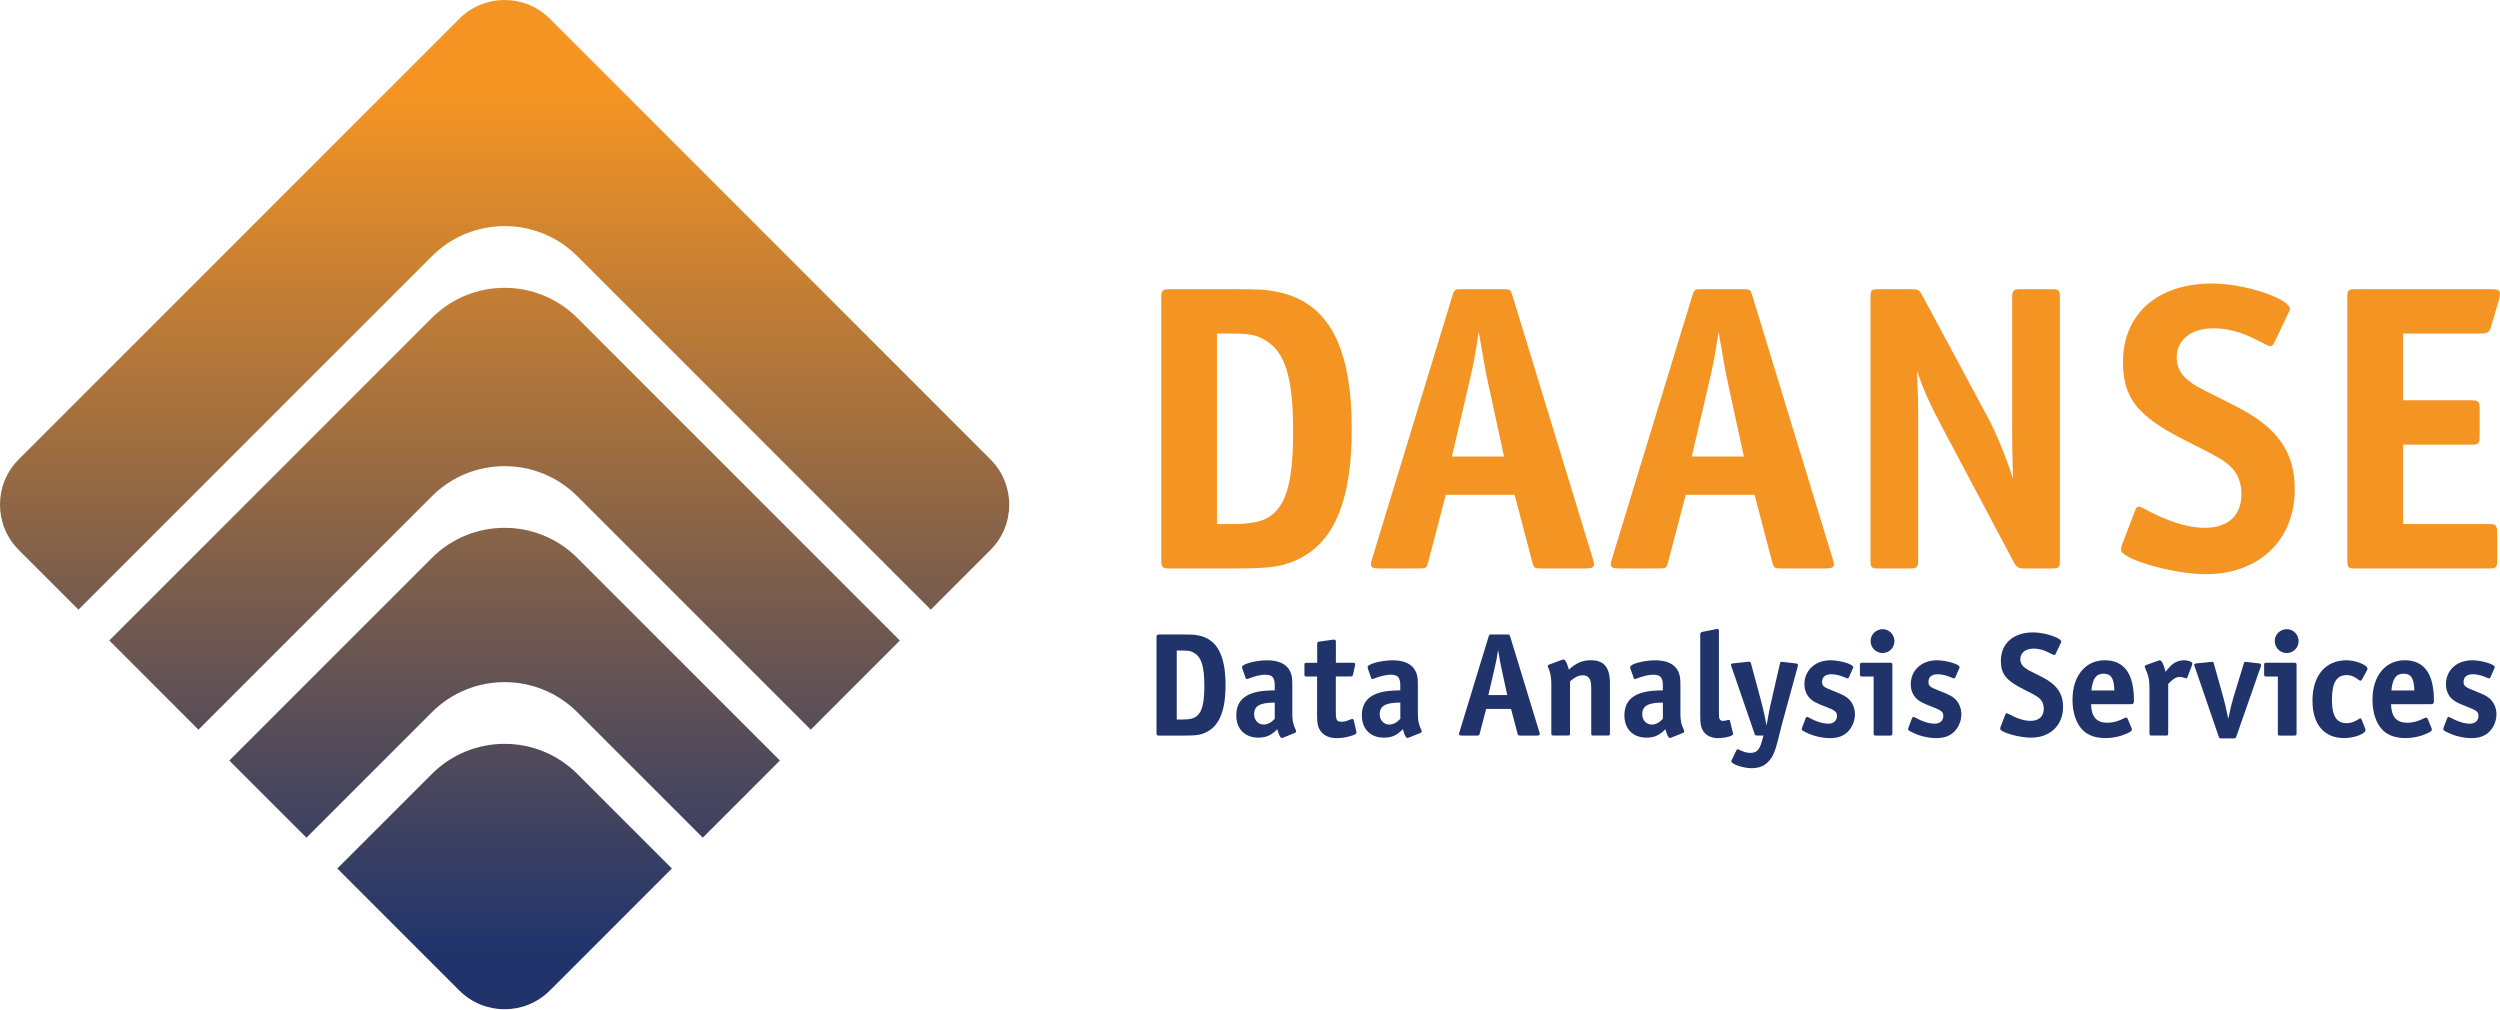
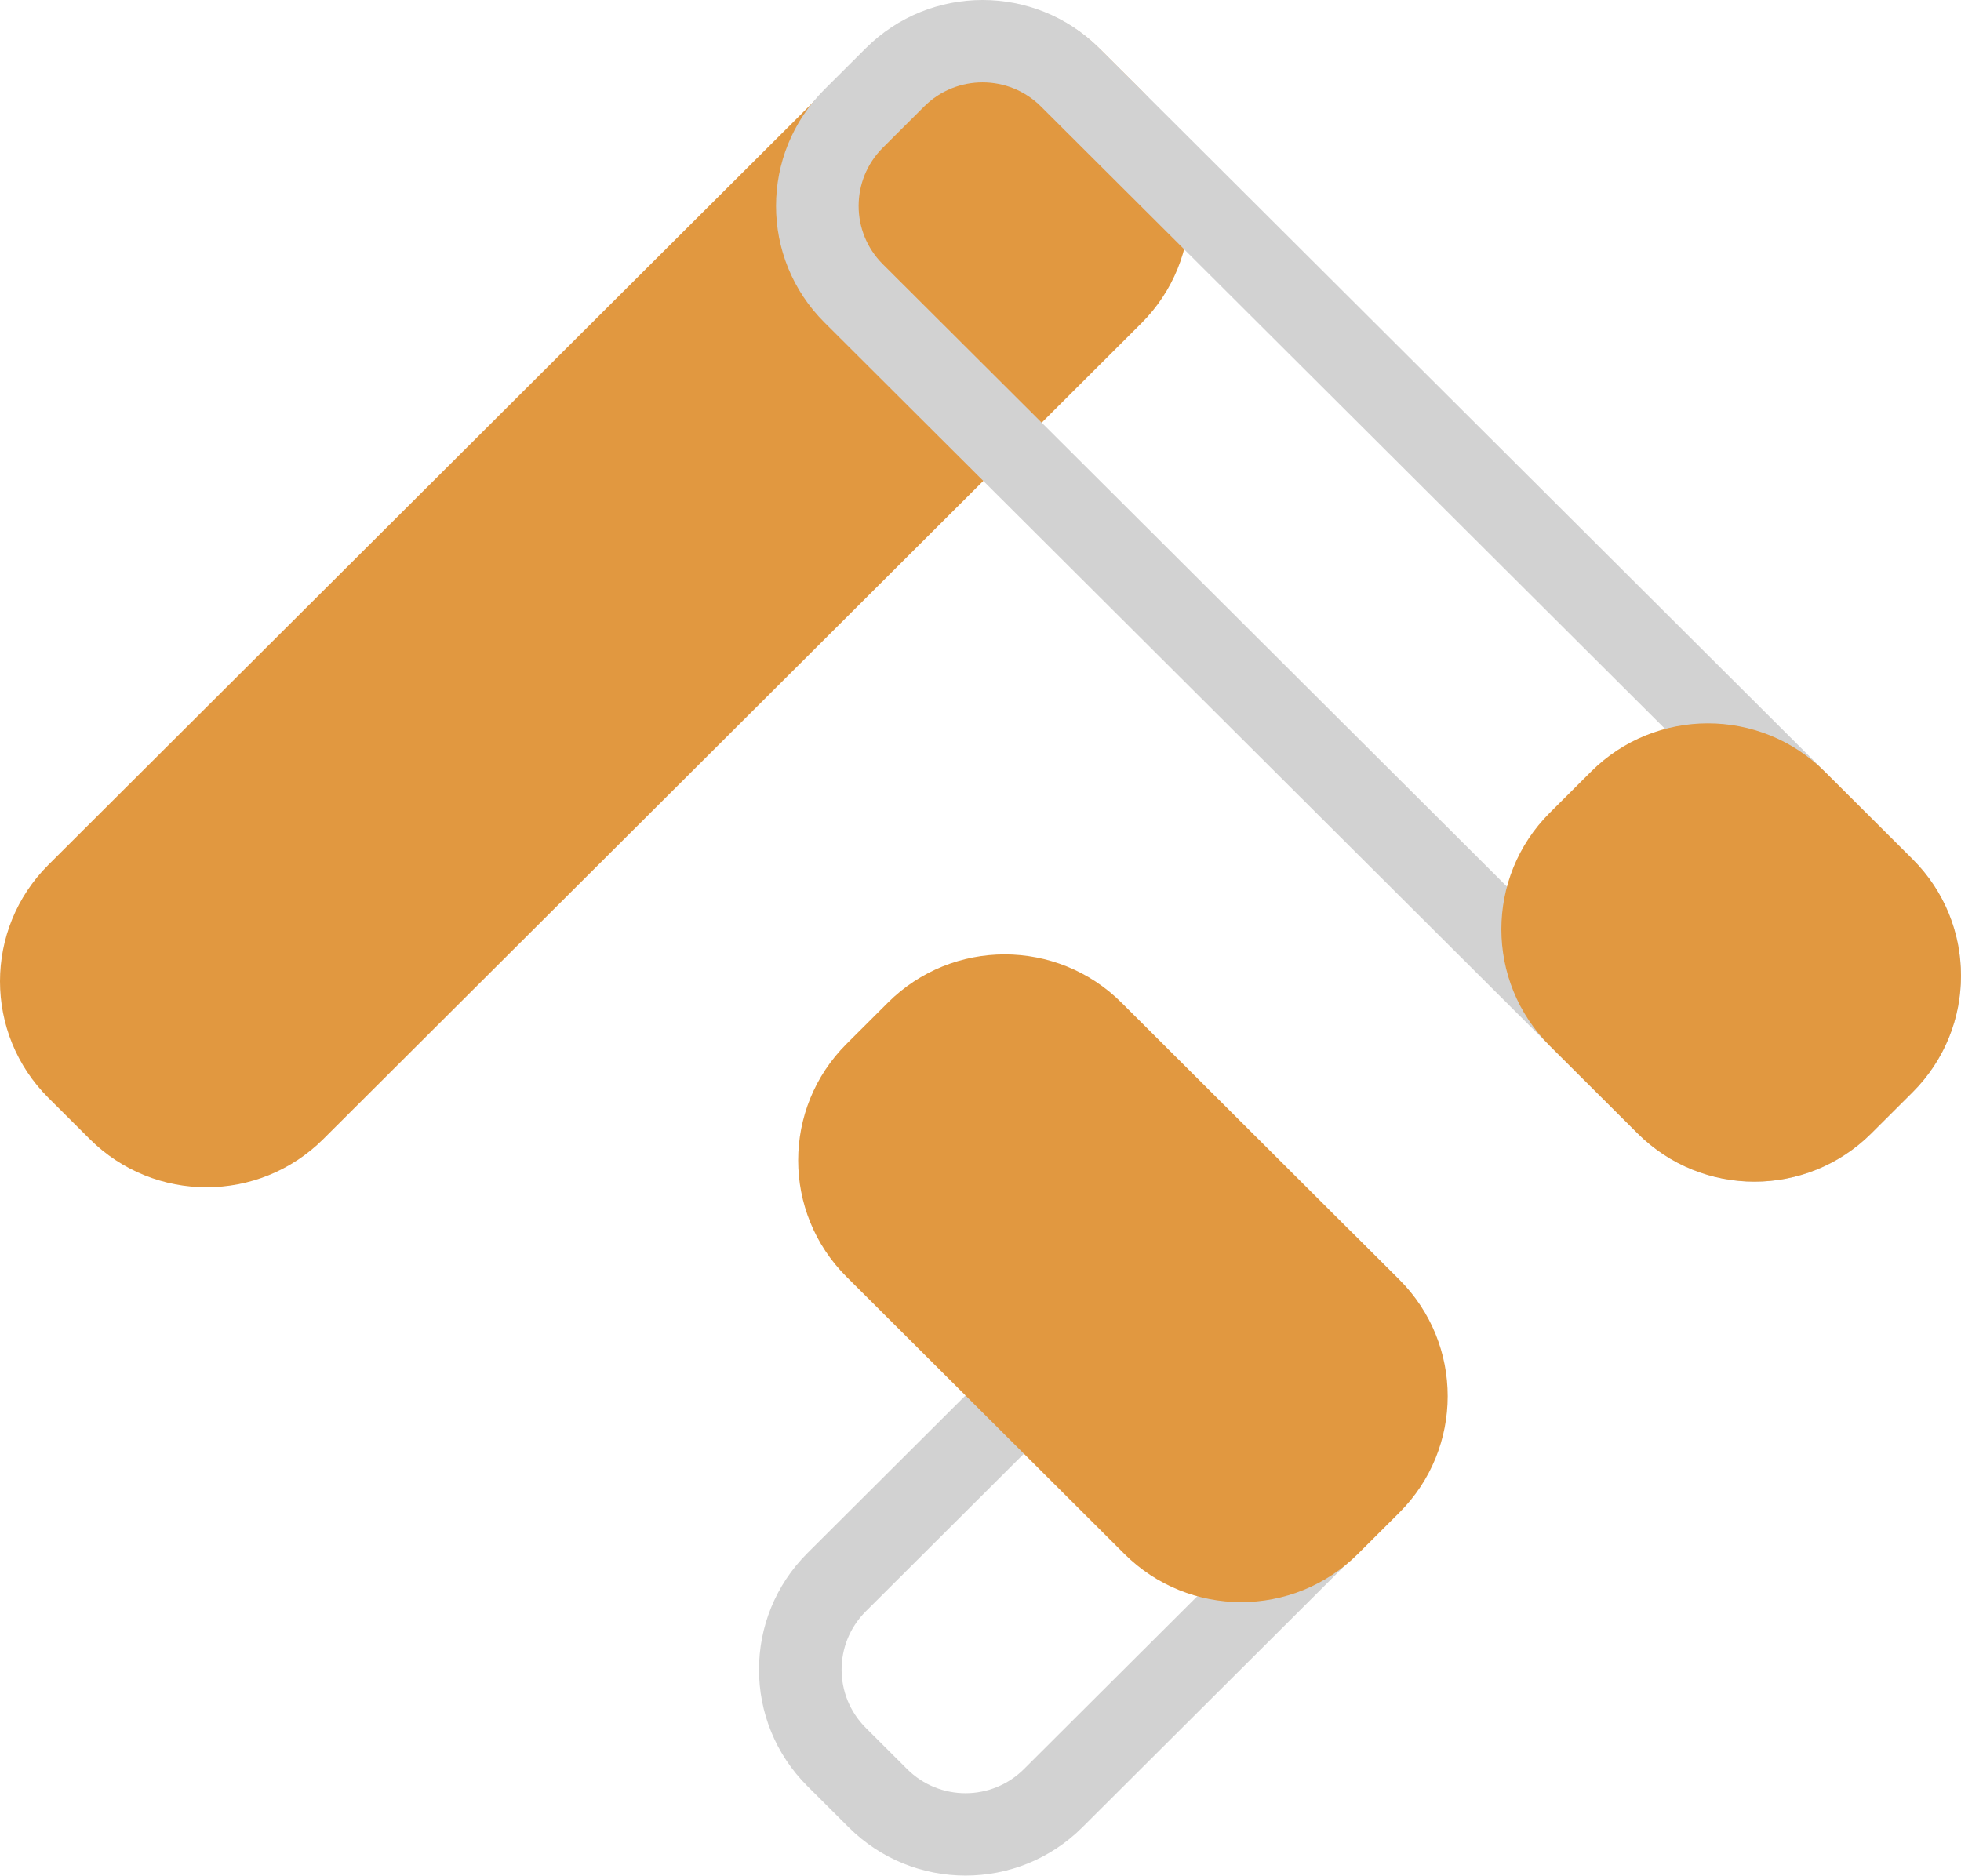
- <svg xmlns="http://www.w3.org/2000/svg" version="1.1" id="daanse-logo" x="0px" y="0px" viewBox="0 0 683.393 275.882" xml:space="preserve" width="683.393" height="275.883">
-   <defs id="defs256" />
-   <style type="text/css" id="style188">
- 	.st0{fill:#20346B;}
- 	.st1{fill:#F49423;}
- 	.st2{fill:url(#SVGID_1_);}
- </style>
-   <path class="st0" d="m 682.423,195.24 c 0,-1.61 -0.61,-3.06 -1.65,-4.11 -0.85,-0.81 -1.69,-1.25 -4.67,-2.42 -2.22,-0.85 -2.66,-1.25 -2.66,-2.34 0,-1.33 0.93,-2.06 2.58,-2.06 1.13,0 2.54,0.36 4.07,1.05 0.12,0.04 0.24,0.08 0.32,0.08 0.16,0 0.28,-0.12 0.4,-0.36 l 1.01,-2.3 c 0.08,-0.16 0.12,-0.32 0.12,-0.44 0,-0.77 -3.63,-1.85 -6.16,-1.85 -4.19,0 -7.17,2.7 -7.17,6.57 0,1.57 0.56,2.94 1.61,3.95 0.72,0.69 1.61,1.21 4.19,2.18 2.62,1.01 3.1,1.41 3.1,2.54 0,1.25 -0.93,2.09 -2.34,2.09 -1.53,0 -3.34,-0.56 -5.48,-1.73 -0.16,-0.08 -0.28,-0.12 -0.36,-0.12 -0.16,0 -0.28,0.12 -0.4,0.4 l -0.93,2.46 c -0.08,0.24 -0.12,0.32 -0.12,0.48 0,0.28 0.16,0.4 0.89,0.77 2.1,1.09 4.59,1.69 6.85,1.69 2.13,0 3.75,-0.6 4.96,-1.85 1.15,-1.22 1.84,-2.95 1.84,-4.68" id="path190" />
-   <path class="st0" d="m 665.332,191.49 c 0,-7.33 -2.66,-11 -7.98,-11 -5.32,0 -8.82,4.31 -8.82,10.8 0,3.67 1.09,6.73 3.02,8.5 1.41,1.29 3.43,1.97 6,1.97 1.97,0 3.79,-0.36 5.56,-1.13 1.33,-0.56 1.65,-0.81 1.65,-1.25 0,-0.16 0,-0.2 -0.12,-0.44 l -1.01,-2.42 c -0.12,-0.24 -0.24,-0.36 -0.44,-0.36 -0.12,0 -0.32,0.04 -0.52,0.16 -1.53,0.81 -3.1,1.25 -4.59,1.25 -2.98,0 -4.39,-1.61 -4.47,-5.08 h 10.84 c 0.72,0.01 0.88,-0.2 0.88,-1 z m -11.64,-2.74 c 0.36,-3.3 1.29,-4.59 3.34,-4.59 2.05,0 2.86,1.25 2.94,4.59 z" id="path192" />
-   <path class="st0" d="m 647.163,182.78 c 0,-1.01 -3.26,-2.29 -5.72,-2.29 -5.76,0 -9.31,4.19 -9.31,11.04 0,6.49 3.18,10.23 8.66,10.23 2.74,0 5.84,-1.17 5.84,-2.18 0,-0.16 0,-0.16 -0.12,-0.48 l -0.97,-2.46 c -0.08,-0.16 -0.2,-0.28 -0.32,-0.28 -0.12,0 -0.28,0.08 -0.44,0.2 -1.17,0.77 -2.18,1.13 -3.3,1.13 -2.78,0 -4.03,-1.97 -4.03,-6.37 0,-4.67 1.25,-6.77 3.99,-6.77 1.21,0 1.93,0.28 3.43,1.37 0.16,0.12 0.28,0.16 0.4,0.16 0.12,0 0.28,-0.12 0.36,-0.28 l 1.41,-2.58 c 0.08,-0.15 0.12,-0.31 0.12,-0.44" id="path194" />
-   <path class="st0" d="m 627.783,200.39 v -18.53 c 0,-0.6 -0.08,-0.69 -0.69,-0.69 h -7.49 c -0.61,0 -0.69,0.08 -0.69,0.69 v 2.38 c 0,0.61 0.08,0.69 0.69,0.69 h 3.06 v 15.47 c 0,0.6 0.08,0.68 0.68,0.68 h 3.75 c 0.61,0 0.69,-0.08 0.69,-0.69" id="path196" />
-   <path class="st0" d="m 628.342,175.25 c 0,-1.77 -1.45,-3.26 -3.22,-3.26 -1.81,0 -3.3,1.45 -3.3,3.22 0,1.85 1.45,3.3 3.26,3.3 1.81,0 3.26,-1.45 3.26,-3.26" id="path198" />
-   <path class="st0" d="m 618.072,181.74 c 0,-0.24 -0.16,-0.36 -0.6,-0.4 l -3.34,-0.4 c -0.16,-0.04 -0.32,-0.04 -0.32,-0.04 -0.24,0 -0.36,0.12 -0.48,0.56 l -2.82,9.23 c -0.44,1.45 -0.97,3.67 -1.41,5.8 -0.48,-2.42 -0.89,-4.27 -1.33,-5.8 l -2.58,-9.23 c -0.12,-0.44 -0.24,-0.56 -0.48,-0.56 l -0.32,0.04 -3.95,0.4 c -0.48,0.04 -0.64,0.16 -0.64,0.4 0,0.12 0.04,0.24 0.12,0.44 l 6.57,19.14 c 0.16,0.48 0.24,0.52 0.77,0.52 h 3.3 c 0.52,0 0.6,-0.04 0.76,-0.52 l 6.69,-19.14 c 0.02,-0.16 0.06,-0.32 0.06,-0.44" id="path200" />
-   <path class="st0" d="m 599.293,181.37 c 0,-0.44 -1.09,-0.88 -2.3,-0.88 -1.37,0 -2.66,0.56 -3.67,1.57 -0.4,0.4 -0.52,0.61 -1.37,1.57 -0.44,-1.94 -1.05,-3.14 -1.53,-3.14 -0.16,0 -0.16,0 -0.48,0.12 l -3.26,1.17 c -0.24,0.08 -0.4,0.24 -0.4,0.4 0,0.12 0.04,0.24 0.08,0.36 0.97,2.18 1.21,3.3 1.21,5.6 v 12.25 c 0,0.6 0.08,0.68 0.68,0.68 h 3.75 c 0.6,0 0.69,-0.08 0.69,-0.68 v -13.42 c 1.21,-1.33 2.21,-1.93 3.06,-1.93 0.48,0 1.05,0.12 1.61,0.32 0.12,0.04 0.2,0.08 0.28,0.08 0.12,0 0.24,-0.12 0.32,-0.36 l 1.25,-3.26 c 0.04,-0.16 0.08,-0.33 0.08,-0.45" id="path202" />
-   <path class="st0" d="m 583.332,191.49 c 0,-7.33 -2.66,-11 -7.98,-11 -5.32,0 -8.82,4.31 -8.82,10.8 0,3.67 1.09,6.73 3.02,8.5 1.41,1.29 3.43,1.97 6,1.97 1.97,0 3.79,-0.36 5.56,-1.13 1.33,-0.56 1.65,-0.81 1.65,-1.25 0,-0.16 0,-0.2 -0.12,-0.44 l -1.01,-2.42 c -0.12,-0.24 -0.24,-0.36 -0.44,-0.36 -0.12,0 -0.32,0.04 -0.52,0.16 -1.53,0.81 -3.1,1.25 -4.59,1.25 -2.98,0 -4.39,-1.61 -4.47,-5.08 h 10.84 c 0.72,0.01 0.88,-0.2 0.88,-1 z m -11.64,-2.74 c 0.36,-3.3 1.29,-4.59 3.34,-4.59 2.05,0 2.86,1.25 2.94,4.59 z" id="path204" />
-   <path class="st0" d="m 563.952,193.26 c 0,-3.75 -1.73,-6.16 -5.88,-8.26 -3.55,-1.77 -3.67,-1.85 -4.23,-2.22 -1.09,-0.72 -1.57,-1.53 -1.57,-2.54 0,-1.81 1.41,-2.94 3.67,-2.94 1.29,0 2.7,0.36 4.03,1.05 1.45,0.72 1.45,0.72 1.57,0.72 0.12,0 0.28,-0.12 0.36,-0.28 l 1.45,-3.06 c 0.12,-0.24 0.12,-0.24 0.12,-0.32 0,-1.05 -4.51,-2.54 -7.7,-2.54 -5.4,0 -8.82,3.02 -8.82,7.78 0,3.59 1.45,5.4 6.29,7.82 3.38,1.69 3.91,2.02 4.59,2.78 0.52,0.56 0.85,1.53 0.85,2.46 0,2.14 -1.33,3.34 -3.62,3.34 -1.77,0 -3.75,-0.64 -6.17,-1.97 -0.16,-0.08 -0.28,-0.12 -0.36,-0.12 -0.16,0 -0.28,0.12 -0.36,0.36 l -1.33,3.47 c -0.04,0.16 -0.08,0.36 -0.08,0.44 0,0.93 5.16,2.42 8.42,2.42 5.23,-0.01 8.77,-3.39 8.77,-8.39" id="path206" />
-   <path class="st0" d="m 536.153,195.24 c 0,-1.61 -0.6,-3.06 -1.65,-4.11 -0.85,-0.81 -1.69,-1.25 -4.68,-2.42 -2.21,-0.85 -2.66,-1.25 -2.66,-2.34 0,-1.33 0.93,-2.06 2.58,-2.06 1.13,0 2.54,0.36 4.07,1.05 0.12,0.04 0.24,0.08 0.32,0.08 0.16,0 0.28,-0.12 0.4,-0.36 l 1.01,-2.3 c 0.08,-0.16 0.12,-0.32 0.12,-0.44 0,-0.77 -3.63,-1.85 -6.17,-1.85 -4.19,0 -7.17,2.7 -7.17,6.57 0,1.57 0.56,2.94 1.61,3.95 0.73,0.69 1.61,1.21 4.19,2.18 2.62,1.01 3.1,1.41 3.1,2.54 0,1.25 -0.93,2.09 -2.34,2.09 -1.53,0 -3.34,-0.56 -5.48,-1.73 -0.16,-0.08 -0.28,-0.12 -0.36,-0.12 -0.16,0 -0.28,0.12 -0.4,0.4 l -0.93,2.46 c -0.08,0.24 -0.12,0.32 -0.12,0.48 0,0.28 0.16,0.4 0.89,0.77 2.1,1.09 4.59,1.69 6.85,1.69 2.13,0 3.75,-0.6 4.96,-1.85 1.18,-1.22 1.86,-2.95 1.86,-4.68" id="path208" />
-   <path class="st0" d="m 517.293,200.39 v -18.53 c 0,-0.6 -0.08,-0.69 -0.69,-0.69 h -7.49 c -0.61,0 -0.69,0.08 -0.69,0.69 v 2.38 c 0,0.61 0.08,0.69 0.69,0.69 h 3.06 v 15.47 c 0,0.6 0.08,0.68 0.68,0.68 h 3.75 c 0.61,0 0.69,-0.08 0.69,-0.69" id="path210" />
-   <path class="st0" d="m 517.862,175.25 c 0,-1.77 -1.45,-3.26 -3.22,-3.26 -1.81,0 -3.3,1.45 -3.3,3.22 0,1.85 1.45,3.3 3.27,3.3 1.8,0 3.25,-1.45 3.25,-3.26" id="path212" />
-   <path class="st0" d="m 507.062,195.24 c 0,-1.61 -0.61,-3.06 -1.65,-4.11 -0.85,-0.81 -1.69,-1.25 -4.67,-2.42 -2.22,-0.85 -2.66,-1.25 -2.66,-2.34 0,-1.33 0.93,-2.06 2.58,-2.06 1.13,0 2.54,0.36 4.07,1.05 0.12,0.04 0.24,0.08 0.32,0.08 0.16,0 0.28,-0.12 0.4,-0.36 l 1.01,-2.3 c 0.08,-0.16 0.12,-0.32 0.12,-0.44 0,-0.77 -3.62,-1.85 -6.16,-1.85 -4.19,0 -7.17,2.7 -7.17,6.57 0,1.57 0.56,2.94 1.61,3.95 0.72,0.69 1.61,1.21 4.19,2.18 2.62,1.01 3.1,1.41 3.1,2.54 0,1.25 -0.93,2.09 -2.34,2.09 -1.53,0 -3.34,-0.56 -5.48,-1.73 -0.16,-0.08 -0.28,-0.12 -0.36,-0.12 -0.16,0 -0.28,0.12 -0.4,0.4 l -0.93,2.46 c -0.08,0.24 -0.12,0.32 -0.12,0.48 0,0.28 0.16,0.4 0.89,0.77 2.1,1.09 4.59,1.69 6.85,1.69 2.14,0 3.75,-0.6 4.96,-1.85 1.15,-1.22 1.84,-2.95 1.84,-4.68" id="path214" />
-   <path class="st0" d="m 491.473,181.74 c 0,-0.24 -0.16,-0.36 -0.64,-0.4 l -3.54,-0.4 c -0.16,-0.04 -0.28,-0.04 -0.32,-0.04 -0.24,0 -0.32,0.12 -0.44,0.6 l -2.26,9.87 -0.4,1.73 c -0.12,0.52 -0.24,1.17 -0.36,1.85 l -0.61,3.38 c -0.48,-2.5 -0.81,-4.15 -1.57,-6.97 l -2.66,-9.91 c -0.12,-0.44 -0.24,-0.56 -0.48,-0.56 h -0.28 l -4.11,0.44 c -0.48,0.04 -0.64,0.16 -0.64,0.4 0,0.12 0.04,0.16 0.12,0.44 l 6.33,18.37 c 0.16,0.48 0.24,0.52 0.77,0.52 h 1.69 l -0.48,1.69 c -0.68,2.34 -1.45,3.06 -3.14,3.06 -0.93,0 -1.85,-0.28 -3.1,-0.89 -0.12,-0.08 -0.24,-0.12 -0.32,-0.12 -0.12,0 -0.28,0.12 -0.36,0.28 l -1.25,2.58 c -0.16,0.32 -0.16,0.32 -0.16,0.44 0,0.8 3.26,1.89 5.52,1.89 2.14,0 3.67,-0.64 4.88,-2.09 1.17,-1.37 1.69,-2.66 3.06,-8.38 0.24,-0.93 0.44,-1.85 0.69,-2.66 l 4.03,-14.75 c 0.03,-0.25 0.03,-0.25 0.03,-0.37" id="path216" />
-   <path class="st0" d="m 473.783,200.64 c 0,-0.04 0,-0.08 -0.04,-0.16 l -0.04,-0.16 -0.8,-3.3 c -0.04,-0.16 -0.16,-0.24 -0.32,-0.24 -0.04,0 -0.16,0 -0.28,0.04 -0.52,0.16 -0.88,0.24 -1.33,0.24 -0.56,0 -0.85,-0.24 -1.01,-0.8 -0.08,-0.32 -0.08,-0.4 -0.08,-2.66 v -20.99 c 0,-0.48 -0.12,-0.69 -0.4,-0.69 -0.08,0 -0.08,0 -0.48,0.08 l -3.63,0.72 c -0.4,0.08 -0.6,0.32 -0.6,0.77 v 20.47 c 0,3.51 0.04,3.99 0.36,4.92 0.64,1.89 2.26,2.9 4.59,2.9 1.92,-0.02 4.06,-0.62 4.06,-1.14" id="path218" />
-   <path class="st0" d="m 460.283,199.51 c -0.69,-1.41 -0.93,-2.58 -0.93,-4.35 v -8.22 c 0,-1.53 -0.16,-2.5 -0.56,-3.34 -0.93,-2.05 -3.1,-3.1 -6.29,-3.1 -3.22,0 -6.89,1.01 -6.89,1.85 0,0.12 0.04,0.32 0.08,0.44 l 0.85,2.42 c 0.08,0.28 0.2,0.4 0.4,0.4 0.12,0 0.28,-0.04 0.44,-0.12 1.77,-0.69 3.3,-1.05 4.51,-1.05 2.01,0 2.66,0.73 2.66,3.02 v 1.25 c -2.21,0.04 -3.46,0.16 -4.51,0.36 -4.07,0.8 -6,2.9 -6,6.49 0,3.71 2.34,6.08 6.04,6.08 2.1,0 3.55,-0.64 5.16,-2.3 0.44,1.61 0.85,2.38 1.21,2.38 0.12,0 0.36,-0.04 0.48,-0.12 l 3.14,-1.25 c 0.2,-0.08 0.32,-0.24 0.32,-0.4 0.01,-0.12 -0.03,-0.28 -0.11,-0.44 z m -5.72,-3.02 c -0.97,1.05 -1.97,1.57 -3.06,1.57 -1.45,0 -2.58,-1.21 -2.58,-2.78 0,-2.34 1.61,-3.22 5.64,-3.22 z" id="path220" />
-   <path class="st0" d="m 429.173,200.39 v -14.14 c 1.41,-1.21 2.34,-1.65 3.5,-1.65 1.61,0 2.3,1.01 2.3,3.38 v 12.41 c 0,0.6 0.08,0.68 0.69,0.68 h 3.75 c 0.6,0 0.68,-0.08 0.68,-0.68 v -13.54 c 0,-4.39 -1.61,-6.37 -5.2,-6.37 -2.3,0 -4.03,0.72 -6.04,2.58 -0.44,-1.77 -0.97,-2.78 -1.45,-2.78 -0.08,0 -0.28,0.04 -0.4,0.08 l -3.59,1.33 c -0.2,0.08 -0.32,0.24 -0.32,0.36 0,0.12 0.04,0.24 0.12,0.4 0.56,1.21 0.85,2.66 0.85,4.39 v 13.54 c 0,0.6 0.08,0.68 0.68,0.68 h 3.75 c 0.6,0.02 0.68,-0.06 0.68,-0.67" id="path222" />
-   <path class="st0" d="m 420.793,200.11 -7.94,-25.99 c -0.2,-0.64 -0.24,-0.69 -0.88,-0.69 h -4.19 c -0.64,0 -0.69,0.04 -0.89,0.69 l -7.94,25.99 c -0.08,0.32 -0.12,0.36 -0.12,0.53 0,0.32 0.2,0.44 0.81,0.44 h 3.99 c 0.69,0 0.73,-0.04 0.89,-0.68 l 1.73,-6.61 h 6.81 l 1.73,6.61 c 0.16,0.64 0.24,0.68 0.93,0.68 h 4.39 c 0.6,0 0.8,-0.12 0.8,-0.44 0,-0.12 -0.04,-0.25 -0.12,-0.53 z m -13.94,-10.11 1.61,-6.89 c 0.52,-2.18 0.69,-3.1 1.05,-5.44 0.52,3.06 0.64,3.79 1.01,5.44 l 1.49,6.89 z" id="path224" />
-   <path class="st0" d="m 388.512,199.51 c -0.69,-1.41 -0.93,-2.58 -0.93,-4.35 v -8.22 c 0,-1.53 -0.16,-2.5 -0.56,-3.34 -0.93,-2.05 -3.1,-3.1 -6.29,-3.1 -3.22,0 -6.89,1.01 -6.89,1.85 0,0.12 0.04,0.32 0.08,0.44 l 0.85,2.42 c 0.08,0.28 0.2,0.4 0.4,0.4 0.12,0 0.28,-0.04 0.44,-0.12 1.77,-0.69 3.3,-1.05 4.51,-1.05 2.02,0 2.66,0.73 2.66,3.02 v 1.25 c -2.22,0.04 -3.46,0.16 -4.51,0.36 -4.07,0.8 -6,2.9 -6,6.49 0,3.71 2.34,6.08 6.05,6.08 2.1,0 3.54,-0.64 5.16,-2.3 0.44,1.61 0.85,2.38 1.21,2.38 0.12,0 0.36,-0.04 0.48,-0.12 l 3.14,-1.25 c 0.2,-0.08 0.32,-0.24 0.32,-0.4 0.01,-0.12 -0.03,-0.28 -0.12,-0.44 z m -5.72,-3.02 c -0.97,1.05 -1.97,1.57 -3.06,1.57 -1.45,0 -2.58,-1.21 -2.58,-2.78 0,-2.34 1.61,-3.22 5.64,-3.22 z" id="path226" />
-   <path class="st0" d="m 370.793,200.19 c 0,-0.12 0,-0.16 -0.08,-0.44 l -0.64,-2.82 c -0.08,-0.24 -0.2,-0.4 -0.4,-0.4 -0.12,0 -0.24,0.04 -0.36,0.08 -1.49,0.6 -1.85,0.68 -2.66,0.68 -1.21,0 -1.49,-0.44 -1.49,-2.58 v -9.79 h 3.99 c 0.48,0 0.61,-0.12 0.73,-0.61 l 0.52,-2.38 c 0.04,-0.12 0.04,-0.24 0.04,-0.36 0,-0.32 -0.16,-0.4 -0.68,-0.4 h -4.59 v -5.68 c 0,-0.48 -0.12,-0.64 -0.4,-0.64 h -0.36 l -3.71,0.53 c -0.56,0.08 -0.64,0.16 -0.64,0.72 v 5.08 h -2.81 c -0.6,0 -0.68,0.08 -0.68,0.69 v 2.38 c 0,0.61 0.08,0.69 0.68,0.69 h 2.78 v 10.52 c 0,2.26 0.2,3.26 0.89,4.27 0.93,1.37 2.46,2.05 4.55,2.05 1.33,0 2.7,-0.24 4.07,-0.69 1,-0.33 1.25,-0.49 1.25,-0.9" id="path228" />
-   <path class="st0" d="m 354.192,199.51 c -0.69,-1.41 -0.93,-2.58 -0.93,-4.35 v -8.22 c 0,-1.53 -0.16,-2.5 -0.56,-3.34 -0.93,-2.05 -3.1,-3.1 -6.29,-3.1 -3.22,0 -6.89,1.01 -6.89,1.85 0,0.12 0.04,0.32 0.08,0.44 l 0.85,2.42 c 0.08,0.28 0.2,0.4 0.4,0.4 0.12,0 0.28,-0.04 0.44,-0.12 1.77,-0.69 3.3,-1.05 4.51,-1.05 2.01,0 2.66,0.73 2.66,3.02 v 1.25 c -2.21,0.04 -3.46,0.16 -4.51,0.36 -4.07,0.8 -6,2.9 -6,6.49 0,3.71 2.34,6.08 6.04,6.08 2.1,0 3.55,-0.64 5.16,-2.3 0.44,1.61 0.85,2.38 1.21,2.38 0.12,0 0.36,-0.04 0.48,-0.12 l 3.14,-1.25 c 0.2,-0.08 0.32,-0.24 0.32,-0.4 0.01,-0.12 -0.03,-0.28 -0.11,-0.44 z m -5.73,-3.02 c -0.97,1.05 -1.97,1.57 -3.06,1.57 -1.45,0 -2.58,-1.21 -2.58,-2.78 0,-2.34 1.61,-3.22 5.64,-3.22 z" id="path230" />
-   <path class="st0" d="m 327.512,173.68 c -1.09,-0.2 -1.45,-0.24 -4.19,-0.24 h -6.33 c -0.72,0 -0.85,0.12 -0.85,0.85 v 25.95 c 0,0.73 0.12,0.85 0.85,0.85 h 6.33 c 3.83,0 4.96,-0.2 6.57,-1.01 3.46,-1.77 5.12,-5.92 5.12,-12.77 0,-8.31 -2.38,-12.66 -7.5,-13.63 z m -0.24,21.96 c -0.85,0.77 -2.01,1.05 -4.19,1.05 h -1.41 v -18.86 h 1.41 c 1.93,0 2.66,0.16 3.59,0.81 1.81,1.21 2.54,3.71 2.54,8.9 -0.01,4.51 -0.57,6.89 -1.94,8.1 z" id="path232" />
-   <path class="st1" d="m 683.393,80.27 c 0,-0.89 -0.56,-1.22 -2.23,-1.22 h -37.17 c -2.12,0 -2.34,0.22 -2.34,2.34 v 71.67 c 0,2.12 0.22,2.34 2.34,2.34 h 36.28 c 2.12,0 2.34,-0.22 2.34,-2.34 v -7.46 c 0,-2 -0.34,-2.34 -2.34,-2.34 h -23.37 v -21.7 h 18.59 c 2.01,0 2.34,-0.33 2.34,-2.34 v -7.46 c 0,-2 -0.33,-2.34 -2.34,-2.34 h -18.59 V 91.17 h 21.59 c 1.56,0 2,-0.45 2.45,-1.89 l 2.23,-7.57 c 0.11,-0.55 0.22,-1.1 0.22,-1.44" id="path234" />
-   <path class="st1" d="m 627.293,133.8 c 0,-10.35 -4.78,-17.03 -16.25,-22.81 -9.79,-4.9 -10.13,-5.12 -11.69,-6.12 -3,-2 -4.34,-4.23 -4.34,-7.01 0,-5.01 3.9,-8.12 10.13,-8.12 3.56,0 7.46,1 11.13,2.89 4.01,2 4.01,2 4.34,2 0.33,0 0.78,-0.33 1,-0.78 l 4.01,-8.46 c 0.34,-0.67 0.34,-0.67 0.34,-0.89 0,-2.89 -12.46,-7.01 -21.26,-7.01 -14.91,0 -24.37,8.35 -24.37,21.48 0,9.9 4.01,14.91 17.36,21.59 9.35,4.67 10.79,5.57 12.69,7.68 1.45,1.56 2.34,4.23 2.34,6.79 0,5.9 -3.67,9.24 -10.02,9.24 -4.9,0 -10.35,-1.78 -17.03,-5.45 -0.45,-0.22 -0.78,-0.33 -1,-0.33 -0.45,0 -0.78,0.33 -1,1 l -3.67,9.57 c -0.11,0.45 -0.22,1 -0.22,1.22 0,2.56 14.24,6.68 23.26,6.68 14.46,-0.01 24.25,-9.36 24.25,-23.16" id="path236" />
-   <path class="st1" d="M 563.072,153.06 V 81.39 c 0,-2.12 -0.22,-2.34 -2.34,-2.34 h -8.35 c -2,0 -2.34,0.34 -2.34,2.34 v 35.39 c 0,4.23 0,5.56 0.22,14.02 -1.89,-5.79 -4.45,-12.24 -7.12,-17.14 l -17.58,-32.72 c -1,-1.78 -1.11,-1.89 -3.23,-1.89 h -8.68 c -2.11,0 -2.34,0.22 -2.34,2.34 v 71.67 c 0,2.12 0.22,2.34 2.34,2.34 h 8.35 c 2,0 2.34,-0.34 2.34,-2.34 V 115 c 0,-5.79 0,-5.79 -0.33,-13.58 1.89,5.34 3.45,8.9 7.12,15.8 l 19.14,36.06 c 1,1.89 1.34,2.12 3.34,2.12 h 7.12 c 2.12,-0.01 2.34,-0.23 2.34,-2.34" id="path238" />
-   <path class="st1" d="m 500.962,152.72 -21.92,-71.78 c -0.56,-1.78 -0.67,-1.89 -2.45,-1.89 h -11.57 c -1.78,0 -1.89,0.11 -2.45,1.89 l -21.92,71.78 c -0.22,0.89 -0.33,1 -0.33,1.45 0,0.89 0.56,1.22 2.23,1.22 h 11.02 c 1.89,0 2,-0.11 2.45,-1.89 l 4.79,-18.25 h 18.81 l 4.78,18.25 c 0.45,1.78 0.67,1.89 2.56,1.89 h 12.13 c 1.67,0 2.23,-0.34 2.23,-1.22 -0.03,-0.34 -0.14,-0.67 -0.36,-1.45 z m -38.51,-27.93 4.45,-19.03 c 1.45,-6.01 1.89,-8.57 2.89,-15.03 1.45,8.46 1.78,10.46 2.78,15.03 l 4.12,19.03 z" id="path240" />
-   <path class="st1" d="m 435.402,152.72 -21.92,-71.78 c -0.56,-1.78 -0.67,-1.89 -2.45,-1.89 h -11.58 c -1.78,0 -1.89,0.11 -2.45,1.89 l -21.92,71.78 c -0.22,0.89 -0.34,1 -0.34,1.45 0,0.89 0.56,1.22 2.23,1.22 h 11.02 c 1.89,0 2,-0.11 2.45,-1.89 l 4.78,-18.25 h 18.81 l 4.79,18.25 c 0.45,1.78 0.67,1.89 2.56,1.89 h 12.13 c 1.67,0 2.23,-0.34 2.23,-1.22 -0.01,-0.34 -0.12,-0.67 -0.34,-1.45 z m -38.51,-27.93 4.45,-19.03 c 1.45,-6.01 1.89,-8.57 2.89,-15.03 1.45,8.46 1.78,10.46 2.78,15.03 l 4.12,19.03 z" id="path242" />
-   <path class="st1" d="m 348.812,79.72 c -3,-0.56 -4.01,-0.67 -11.57,-0.67 h -17.47 c -2,0 -2.34,0.34 -2.34,2.34 v 71.67 c 0,2 0.33,2.34 2.34,2.34 h 17.47 c 10.57,0 13.69,-0.56 18.14,-2.78 9.57,-4.9 14.13,-16.36 14.13,-35.28 0,-22.93 -6.57,-34.95 -20.7,-37.62 z m -0.67,60.65 c -2.34,2.12 -5.57,2.89 -11.58,2.89 h -3.9 V 91.18 h 3.9 c 5.34,0 7.35,0.45 9.91,2.23 5.01,3.34 7.01,10.24 7.01,24.6 0,12.45 -1.56,19.02 -5.34,22.36 z" id="path244" />
-   <linearGradient id="SVGID_1_" gradientUnits="userSpaceOnUse" x1="242.685" y1="437.984" x2="242.685" y2="176.528" gradientTransform="translate(-104.7475,-170.04)">
-     <stop offset="0.03" style="stop-color:#20346B" id="stop246" />
-     <stop offset="0.923" style="stop-color:#F49423" id="stop248" />
-   </linearGradient>
-   <path class="st2" d="m 118.052,211.57 -25.84,25.84 33.35,33.35 c 6.83,6.83 17.91,6.83 24.75,0 l 33.35,-33.35 -25.84,-25.84 c -10.98,-10.98 -28.79,-10.98 -39.77,0 m 0,-59.05 -55.37,55.37 21.09,21.09 34.28,-34.28 c 10.98,-10.98 28.79,-10.98 39.77,0 l 34.28,34.28 21.09,-21.09 -55.37,-55.37 c -10.98,-10.98 -28.79,-10.98 -39.77,0 m 0,-65.61 -88.17,88.17 24.37,24.38 63.8,-63.8 c 10.98,-10.98 28.79,-10.98 39.77,0 l 63.8,63.8 24.37,-24.37 -88.17,-88.17 c -10.98,-10.99 -28.79,-10.99 -39.77,-0.01 m 152.7,38.66 -120.44,-120.44 c -3.42,-3.42 -7.9,-5.13 -12.38,-5.13 -4.48,0 -8.96,1.71 -12.37,5.13 L 5.122,125.57 c -6.83,6.83 -6.83,17.91 0,24.75 l 16.33,16.33 96.61,-96.61 c 10.98,-10.98 28.79,-10.98 39.77,0 l 96.61,96.61 16.33,-16.33 c 6.82,-6.83 6.82,-17.91 -0.02,-24.75" id="path251" style="fill:url(#SVGID_1_)" />
+ <svg xmlns="http://www.w3.org/2000/svg" width="622" height="595" viewBox="0 0 622 595" fill="none">
+   <path fill-rule="evenodd" clip-rule="evenodd" d="M274.616 548.138L287.729 561.217C297.96 571.421 314.547 571.421 324.778 561.217L425.103 461.154C435.334 450.949 435.334 434.405 425.103 424.201L411.99 411.122C401.76 400.918 385.172 400.918 374.941 411.122L274.616 511.185C264.385 521.39 264.385 537.934 274.616 548.138ZM269.204 579.694C289.666 600.102 322.841 600.102 343.303 579.694L443.628 479.63C464.09 459.222 464.09 426.133 443.628 405.724L430.515 392.645C410.053 372.237 376.878 372.237 356.416 392.646L256.091 492.709C235.629 513.117 235.629 546.206 256.091 566.615L269.204 579.694Z" fill="#D2D2D2" />
+   <path d="M443.84 405.957C464.302 426.366 464.302 459.454 443.84 479.863L430.727 492.942C410.265 513.35 377.09 513.35 356.628 492.942L268.513 405.056C248.051 384.648 248.051 351.559 268.513 331.15L281.626 318.071C302.087 297.663 335.263 297.663 355.725 318.071L443.84 405.957Z" fill="#E19840" />
+   <path d="M102.558 361.343C82.097 381.751 48.921 381.751 28.459 361.343L15.346 348.264C-5.115 327.855 -5.115 294.767 15.346 274.358L274.795 15.586C295.257 -4.823 328.432 -4.823 348.894 15.586L362.007 28.665C382.469 49.073 382.469 82.162 362.007 102.57L102.558 361.343Z" fill="#E19840" />
+   <path fill-rule="evenodd" clip-rule="evenodd" d="M575.016 341.09L588.129 328.012C598.36 317.807 598.36 301.263 588.129 291.059L330.18 33.783C319.95 23.579 303.362 23.579 293.131 33.783L280.018 46.862C269.787 57.066 269.787 73.61 280.018 83.815L537.966 341.09C548.197 351.295 564.785 351.295 575.016 341.09ZM606.654 346.488C627.115 326.079 627.115 292.991 606.654 272.582L348.705 15.306C328.243 -5.102 295.068 -5.102 274.606 15.306L261.493 28.385C241.031 48.794 241.031 81.882 261.493 102.291L519.442 359.567C539.904 379.975 573.079 379.975 593.541 359.567L606.654 346.488Z" fill="#D2D2D2" />
+   <path d="M606.646 272.576C627.108 292.985 627.108 326.073 606.646 346.482L593.533 359.561C573.071 379.969 539.896 379.969 519.434 359.561L491.557 331.756C471.095 311.348 471.095 278.259 491.557 257.85L504.67 244.771C525.131 224.363 558.307 224.363 578.769 244.771L606.646 272.576Z" fill="#E19840" />
</svg>
